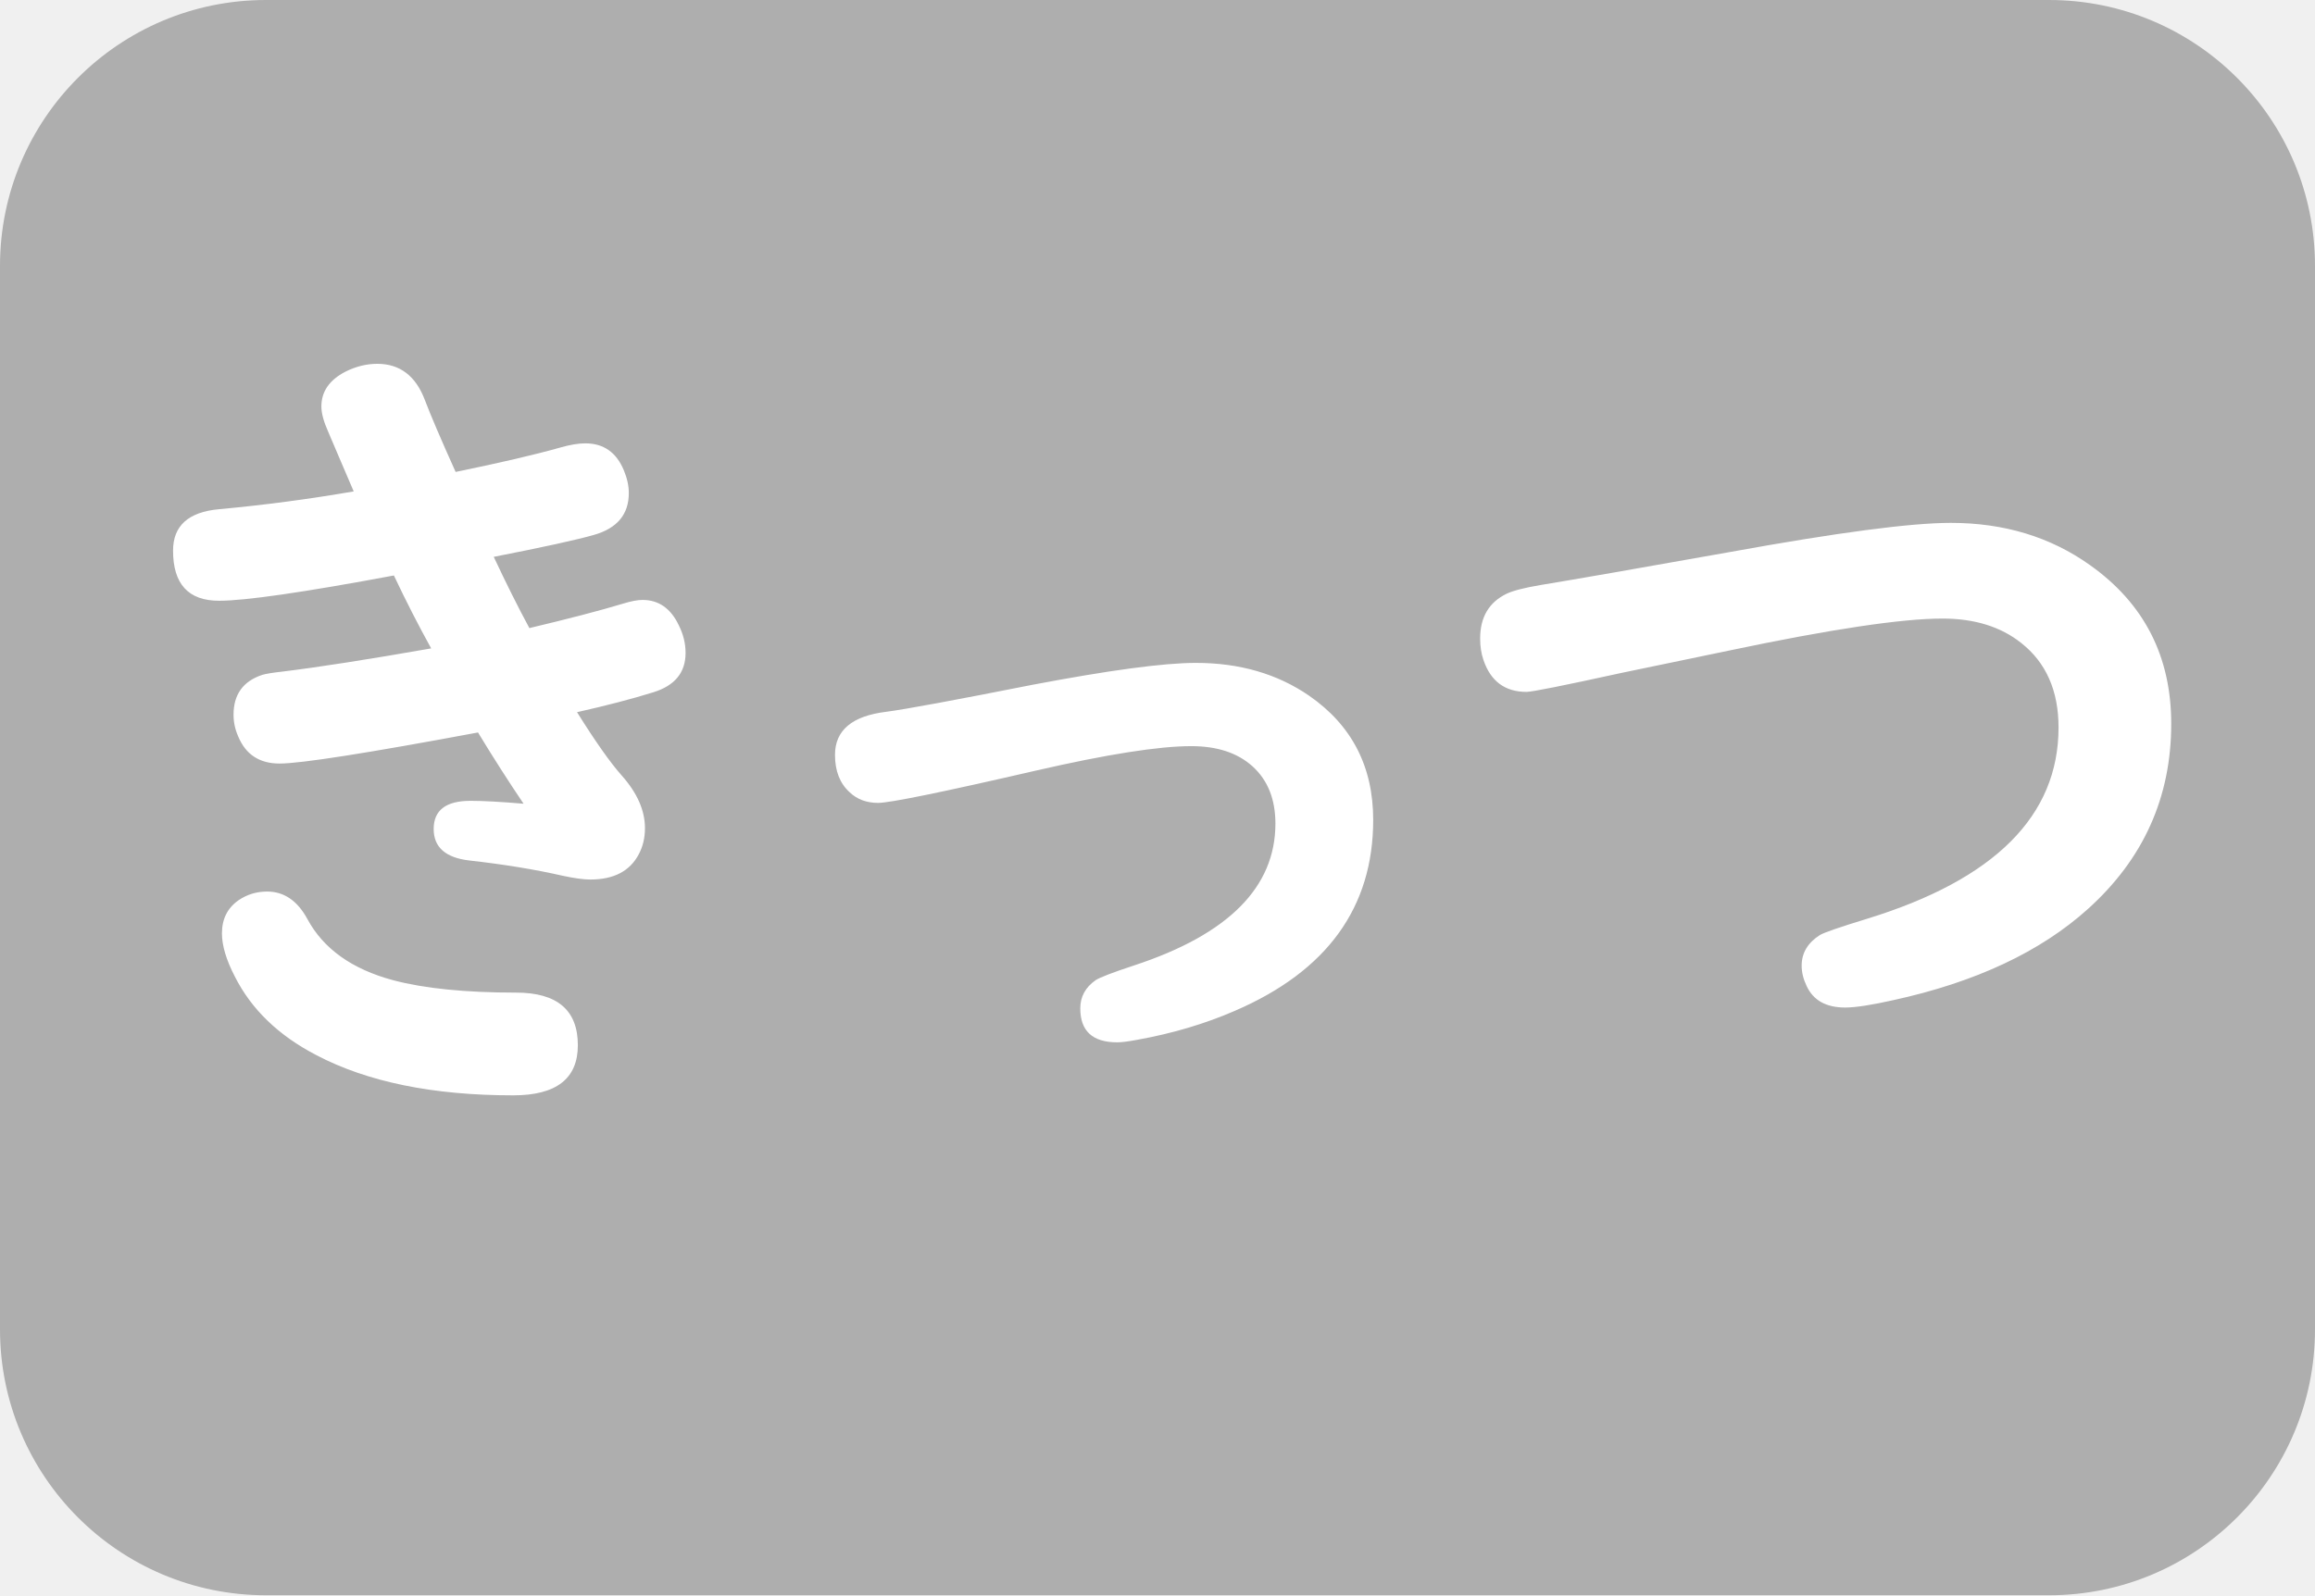
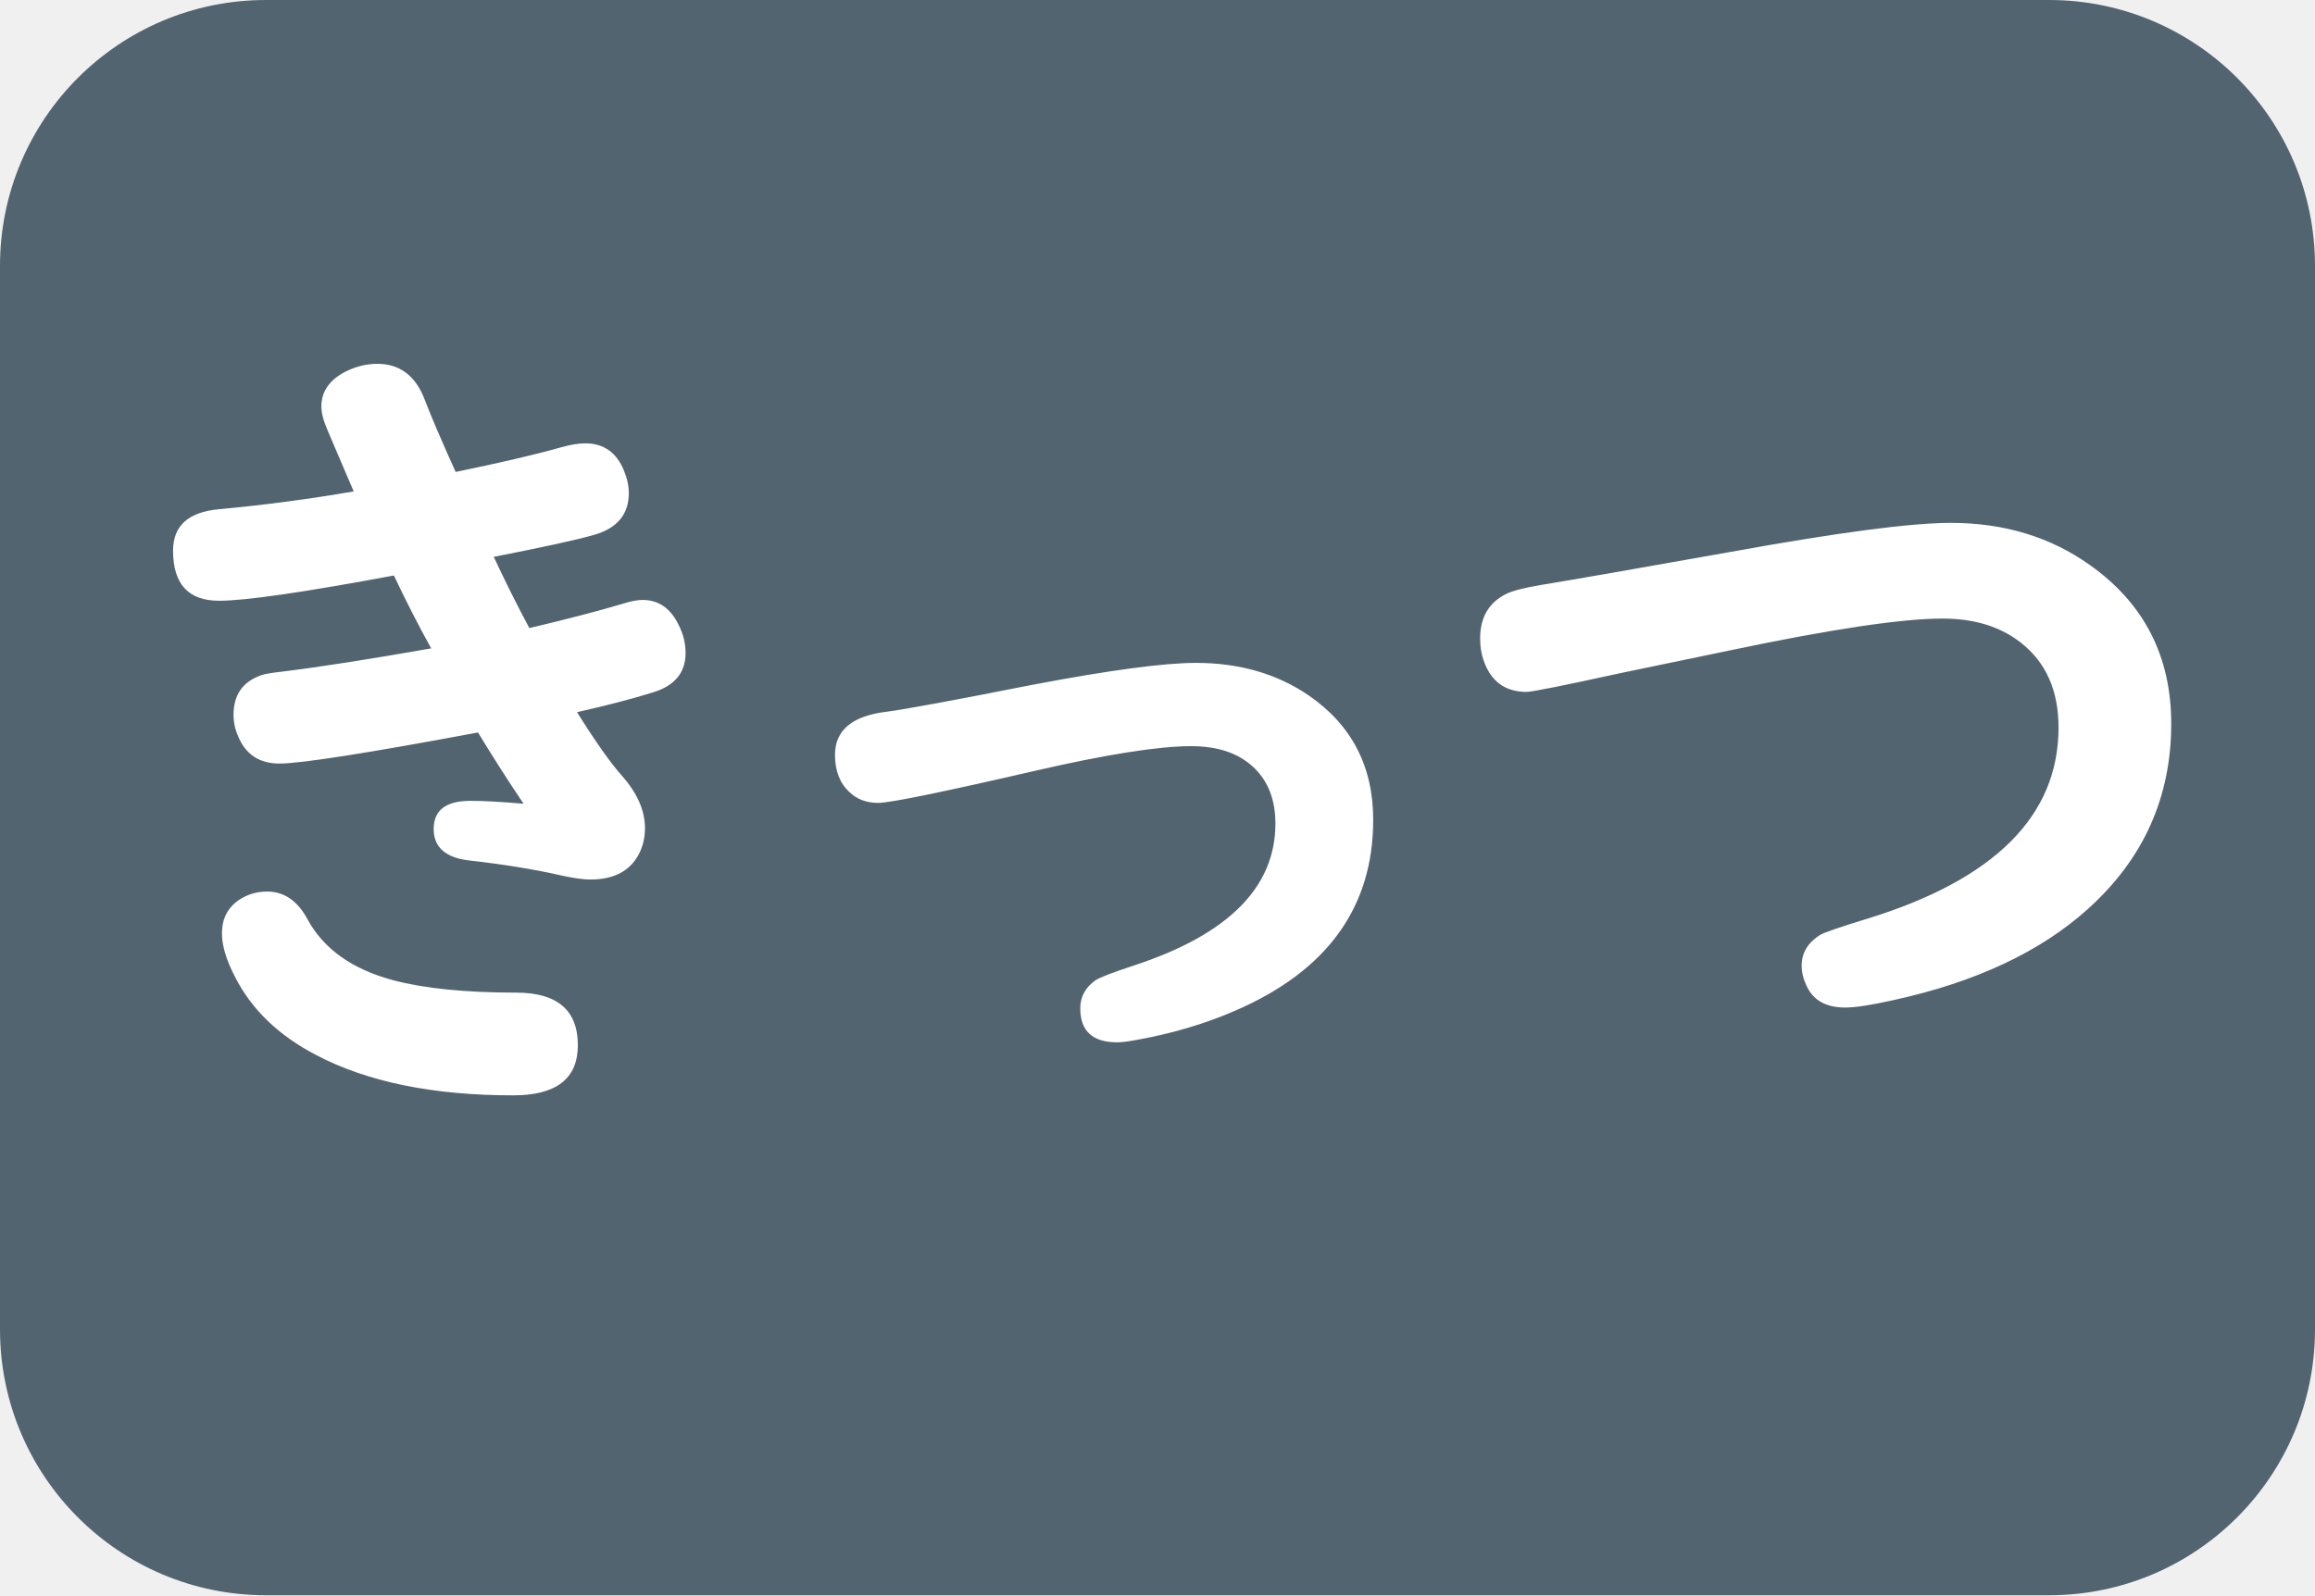
<svg xmlns="http://www.w3.org/2000/svg" width="1754" height="1209" xml:space="preserve" overflow="hidden">
  <defs>
    <clipPath id="clip0">
-       <rect x="2453" y="445" width="1754" height="1209" />
+       <rect x="2482" y="29" width="1754" height="1209" />
    </clipPath>
  </defs>
-   <g clip-path="url(#clip0)" transform="translate(-2453 -445)">
-     <rect x="2542" y="602" width="1627" height="935" fill="#FFFFFF" />
-     <path d="M2655.38 1120.67C2647.43 1120.67 2640.21 1122.87 2633.72 1127.27 2625.35 1133.13 2621.16 1141.5 2621.16 1152.38 2621.16 1161.59 2624.41 1172.47 2630.9 1185.03 2643.45 1209.94 2664.07 1229.82 2692.74 1244.68 2731.45 1264.98 2781.16 1275.13 2841.85 1275.13 2874.5 1275.13 2890.82 1262.47 2890.82 1237.14 2890.82 1210.56 2875.23 1197.27 2844.05 1197.27 2805.54 1197.27 2774.46 1194.13 2750.81 1187.86 2719.63 1179.48 2697.97 1164 2685.83 1141.39 2678.3 1127.58 2668.15 1120.67 2655.38 1120.67ZM3359.07 947.383C3334.79 947.383 3293.46 952.929 3235.07 964.021 3175.85 975.741 3139.01 982.543 3124.57 984.427 3098.62 987.566 3085.65 998.45 3085.65 1017.08 3085.65 1029.22 3089.31 1038.63 3096.64 1045.33 3102.29 1050.77 3109.51 1053.49 3118.3 1053.49 3127.29 1053.49 3167.16 1045.33 3237.9 1029.01 3291.68 1016.66 3330.92 1010.48 3355.62 1010.48 3375.29 1010.48 3390.78 1015.61 3402.08 1025.87 3413.59 1036.33 3419.34 1050.77 3419.34 1069.19 3419.34 1117.33 3383.77 1153.11 3312.61 1176.55 3296.08 1182 3286.24 1185.76 3283.1 1187.86 3275.36 1193.3 3271.49 1200.41 3271.49 1209.2 3271.49 1226.37 3280.8 1234.95 3299.43 1234.95 3302.78 1234.95 3307.8 1234.32 3314.49 1233.06 3341.28 1228.25 3365.98 1220.92 3388.58 1211.09 3458.48 1180.95 3493.43 1132.71 3493.43 1066.36 3493.43 1025.97 3477.21 994.578 3444.77 972.183 3420.7 955.65 3392.14 947.383 3359.07 947.383ZM3931.07 841.273C3900.72 841.273 3845.16 848.598 3764.38 863.248 3693.85 875.806 3645.82 884.177 3620.29 888.363 3607.94 890.456 3599.36 892.654 3594.55 894.956 3581.15 901.444 3574.46 912.745 3574.46 928.861 3574.46 934.93 3575.29 940.371 3576.97 945.185 3582.41 961.3 3593.29 969.358 3609.61 969.358 3613.8 969.358 3637.87 964.544 3681.82 954.917L3763.43 937.965C3840.03 921.849 3893.81 913.792 3924.79 913.792 3949.06 913.792 3968.95 919.966 3984.43 932.314 4003.27 947.173 4012.69 968.521 4012.69 996.356 4012.69 1063.33 3964.24 1111.68 3867.34 1141.39 3846.83 1147.67 3835.01 1151.75 3831.87 1153.64 3822.66 1159.5 3818.06 1167.24 3818.06 1176.87 3818.06 1181.89 3819.31 1187.02 3821.82 1192.25 3826.85 1203.13 3836.58 1208.58 3851.02 1208.58 3858.76 1208.58 3871 1206.69 3887.75 1202.93 3949.9 1189.32 3998.98 1166.3 4034.97 1133.86 4077.04 1095.98 4098.07 1049.2 4098.07 993.531 4098.07 942.464 4077.56 902.385 4036.54 873.294 4006.62 851.947 3971.46 841.273 3931.07 841.273ZM2738.88 720.722C2730.72 720.722 2722.66 722.71 2714.71 726.687 2702.57 732.966 2696.5 741.756 2696.5 753.057 2696.5 758.08 2698.18 764.359 2701.53 771.894 2703.2 775.661 2705.92 782.044 2709.69 791.043 2714.08 801.299 2717.85 810.089 2720.99 817.414 2687.09 823.274 2653.08 827.774 2618.97 830.913 2595.74 833.006 2584.12 843.47 2584.12 862.306 2584.12 887.63 2595.74 900.293 2618.97 900.293 2638.85 900.293 2683.01 893.909 2751.44 881.143 2760.65 900.607 2770.07 919.024 2779.69 936.395 2731.98 944.766 2694.41 950.627 2667 953.975 2659.46 954.812 2654.33 955.65 2651.61 956.487 2637.17 961.3 2629.95 971.346 2629.95 986.624 2629.95 992.275 2631.1 997.717 2633.41 1002.95 2639.06 1016.76 2649.52 1023.67 2664.8 1023.67 2680.91 1023.67 2731.04 1015.82 2815.17 1000.12 2826.47 1018.75 2837.98 1036.75 2849.7 1054.12 2832.54 1052.66 2819.14 1051.92 2809.51 1051.92 2790.89 1051.92 2781.58 1059.04 2781.58 1073.27 2781.58 1087.08 2790.58 1095.04 2808.57 1097.13 2834.73 1100.06 2858.38 1103.93 2879.52 1108.74 2888.31 1110.63 2895.21 1111.57 2900.24 1111.57 2918.03 1111.57 2930.27 1105.19 2936.97 1092.42 2940.1 1086.56 2941.67 1079.97 2941.67 1072.64 2941.67 1059.25 2935.81 1045.96 2924.1 1032.77 2915.51 1023.15 2904.21 1007.14 2890.19 984.741 2912.58 979.718 2931.84 974.695 2947.95 969.672 2964.28 964.649 2972.44 954.708 2972.44 939.848 2972.44 932.732 2970.76 925.826 2967.42 919.129 2961.35 906.153 2952.14 899.665 2939.79 899.665 2936.02 899.665 2931.11 900.607 2925.04 902.49 2907.67 907.722 2884.02 913.896 2854.09 921.012 2845.51 905.106 2836.51 887.107 2827.09 867.016 2864.56 859.69 2889.88 854.144 2903.06 850.377 2920.64 845.354 2929.43 834.785 2929.43 818.67 2929.43 813.228 2928.18 807.473 2925.66 801.403 2920.01 787.799 2910.28 780.997 2896.47 780.997 2891.24 780.997 2884.96 782.044 2877.64 784.137 2858.38 789.578 2831.91 795.753 2798.21 802.659 2786.91 777.544 2779.17 759.441 2774.98 748.348 2768.08 729.931 2756.04 720.722 2738.88 720.722ZM2654.49 445 4005.51 445C4116.79 445 4207 535.217 4207 646.504L4207 1452.5C4207 1563.78 4116.79 1654 4005.51 1654L2654.49 1654C2543.21 1654 2453 1563.78 2453 1452.5L2453 646.504C2453 535.217 2543.21 445 2654.49 445Z" fill="#AEAEAE" fill-rule="evenodd" />
+   <g clip-path="url(#clip0)" transform="translate(-2482 -29)">
+     <rect x="2572" y="186" width="1626" height="934" fill="#FFFFFF" />
+     <path d="M2684.38 704.674C2676.43 704.674 2669.21 706.872 2662.72 711.267 2654.35 717.127 2650.16 725.498 2650.16 736.381 2650.16 745.59 2653.41 756.473 2659.9 769.031 2672.45 793.936 2693.07 813.819 2721.74 828.678 2760.45 848.979 2810.16 859.13 2870.85 859.13 2903.5 859.13 2919.82 846.468 2919.82 821.144 2919.82 794.564 2904.23 781.274 2873.05 781.274 2834.54 781.274 2803.46 778.135 2779.81 771.856 2748.63 763.485 2726.97 747.997 2714.83 725.394 2707.3 711.581 2697.15 704.674 2684.38 704.674ZM3388.07 531.382C3363.79 531.382 3322.46 536.929 3264.07 548.021 3204.85 559.741 3168.01 566.543 3153.57 568.427 3127.62 571.566 3114.65 582.449 3114.65 601.076 3114.65 613.215 3118.31 622.633 3125.64 629.33 3131.29 634.771 3138.51 637.492 3147.3 637.492 3156.29 637.492 3196.16 629.33 3266.9 613.005 3320.68 600.657 3359.92 594.483 3384.62 594.483 3404.29 594.483 3419.78 599.611 3431.08 609.866 3442.59 620.331 3448.34 634.771 3448.34 653.189 3448.34 701.325 3412.77 737.114 3341.61 760.554 3325.08 765.996 3315.24 769.763 3312.1 771.856 3304.36 777.298 3300.49 784.414 3300.49 793.204 3300.49 810.365 3309.8 818.946 3328.43 818.946 3331.78 818.946 3336.8 818.318 3343.49 817.063 3370.28 812.249 3394.98 804.924 3417.58 795.087 3487.48 764.949 3522.43 716.708 3522.43 650.364 3522.43 609.971 3506.21 578.577 3473.77 556.183 3449.7 539.649 3421.14 531.382 3388.07 531.382ZM3960.07 425.272C3929.72 425.272 3874.16 432.598 3793.38 447.248 3722.85 459.805 3674.82 468.177 3649.29 472.363 3636.94 474.456 3628.36 476.653 3623.55 478.956 3610.15 485.443 3603.46 496.745 3603.46 512.86 3603.46 518.93 3604.29 524.371 3605.97 529.185 3611.41 545.3 3622.29 553.358 3638.61 553.358 3642.8 553.358 3666.87 548.544 3710.82 538.917L3792.43 521.965C3869.03 505.849 3922.81 497.792 3953.79 497.792 3978.06 497.792 3997.95 503.966 4013.43 516.314 4032.27 531.173 4041.69 552.521 4041.69 580.356 4041.69 647.329 3993.24 695.675 3896.34 725.394 3875.83 731.673 3864.01 735.754 3860.87 737.637 3851.66 743.497 3847.06 751.241 3847.06 760.868 3847.06 765.892 3848.31 771.019 3850.82 776.251 3855.85 787.134 3865.58 792.576 3880.02 792.576 3887.76 792.576 3900 790.692 3916.75 786.925 3978.9 773.321 4027.98 750.299 4063.97 717.859 4106.04 679.978 4127.07 633.202 4127.07 577.531 4127.07 526.464 4106.56 486.385 4065.54 457.294 4035.62 435.947 4000.46 425.272 3960.07 425.272ZM2767.88 304.722C2759.72 304.722 2751.66 306.71 2743.71 310.687 2731.57 316.965 2725.5 325.755 2725.5 337.057 2725.5 342.08 2727.18 348.359 2730.53 355.893 2732.2 359.66 2734.92 366.044 2738.69 375.043 2743.08 385.298 2746.85 394.089 2749.99 401.414 2716.09 407.274 2682.08 411.774 2647.97 414.913 2624.74 417.006 2613.12 427.47 2613.12 446.306 2613.12 471.63 2624.74 484.292 2647.97 484.292 2667.85 484.292 2712.01 477.909 2780.44 465.142 2789.65 484.606 2799.07 503.024 2808.69 520.395 2760.98 528.766 2723.41 534.626 2696 537.975 2688.46 538.812 2683.33 539.649 2680.61 540.487 2666.17 545.3 2658.95 555.346 2658.95 570.624 2658.95 576.275 2660.1 581.717 2662.41 586.949 2668.06 600.762 2678.52 607.669 2693.8 607.669 2709.91 607.669 2760.04 599.82 2844.17 584.123 2855.47 602.75 2866.98 620.749 2878.7 638.12 2861.54 636.655 2848.14 635.923 2838.51 635.923 2819.89 635.923 2810.58 643.038 2810.58 657.27 2810.58 671.083 2819.57 679.036 2837.57 681.129 2863.73 684.059 2887.38 687.931 2908.52 692.745 2917.31 694.628 2924.21 695.57 2929.24 695.57 2947.03 695.57 2959.27 689.187 2965.97 676.42 2969.1 670.56 2970.67 663.967 2970.67 656.642 2970.67 643.248 2964.81 629.958 2953.09 616.773 2944.51 607.145 2933.21 591.135 2919.19 568.741 2941.58 563.718 2960.84 558.695 2976.95 553.672 2993.28 548.649 3001.44 538.707 3001.44 523.848 3001.44 516.732 2999.76 509.826 2996.42 503.128 2990.35 490.152 2981.14 483.664 2968.79 483.664 2965.02 483.664 2960.11 484.606 2954.04 486.49 2936.67 491.722 2913.02 497.896 2883.09 505.012 2874.51 489.106 2865.51 471.107 2856.09 451.015 2893.56 443.69 2918.88 438.144 2932.06 434.377 2949.64 429.354 2958.43 418.785 2958.43 402.669 2958.43 397.228 2957.18 391.472 2954.66 385.403 2949.01 371.799 2939.28 364.997 2925.47 364.997 2920.24 364.997 2913.96 366.044 2906.64 368.136 2887.38 373.578 2860.91 379.752 2827.21 386.659 2815.91 361.544 2808.17 343.44 2803.98 332.348 2797.08 313.931 2785.04 304.722 2767.88 304.722ZM2683.49 29 4034.51 29C4145.79 29 4236 119.216 4236 230.504L4236 1036.5C4236 1147.78 4145.79 1238 4034.51 1238L2683.49 1238C2572.21 1238 2482 1147.78 2482 1036.5L2482 230.504C2482 119.216 2572.21 29 2683.49 29Z" fill="#536471" fill-rule="evenodd" />
  </g>
</svg>
